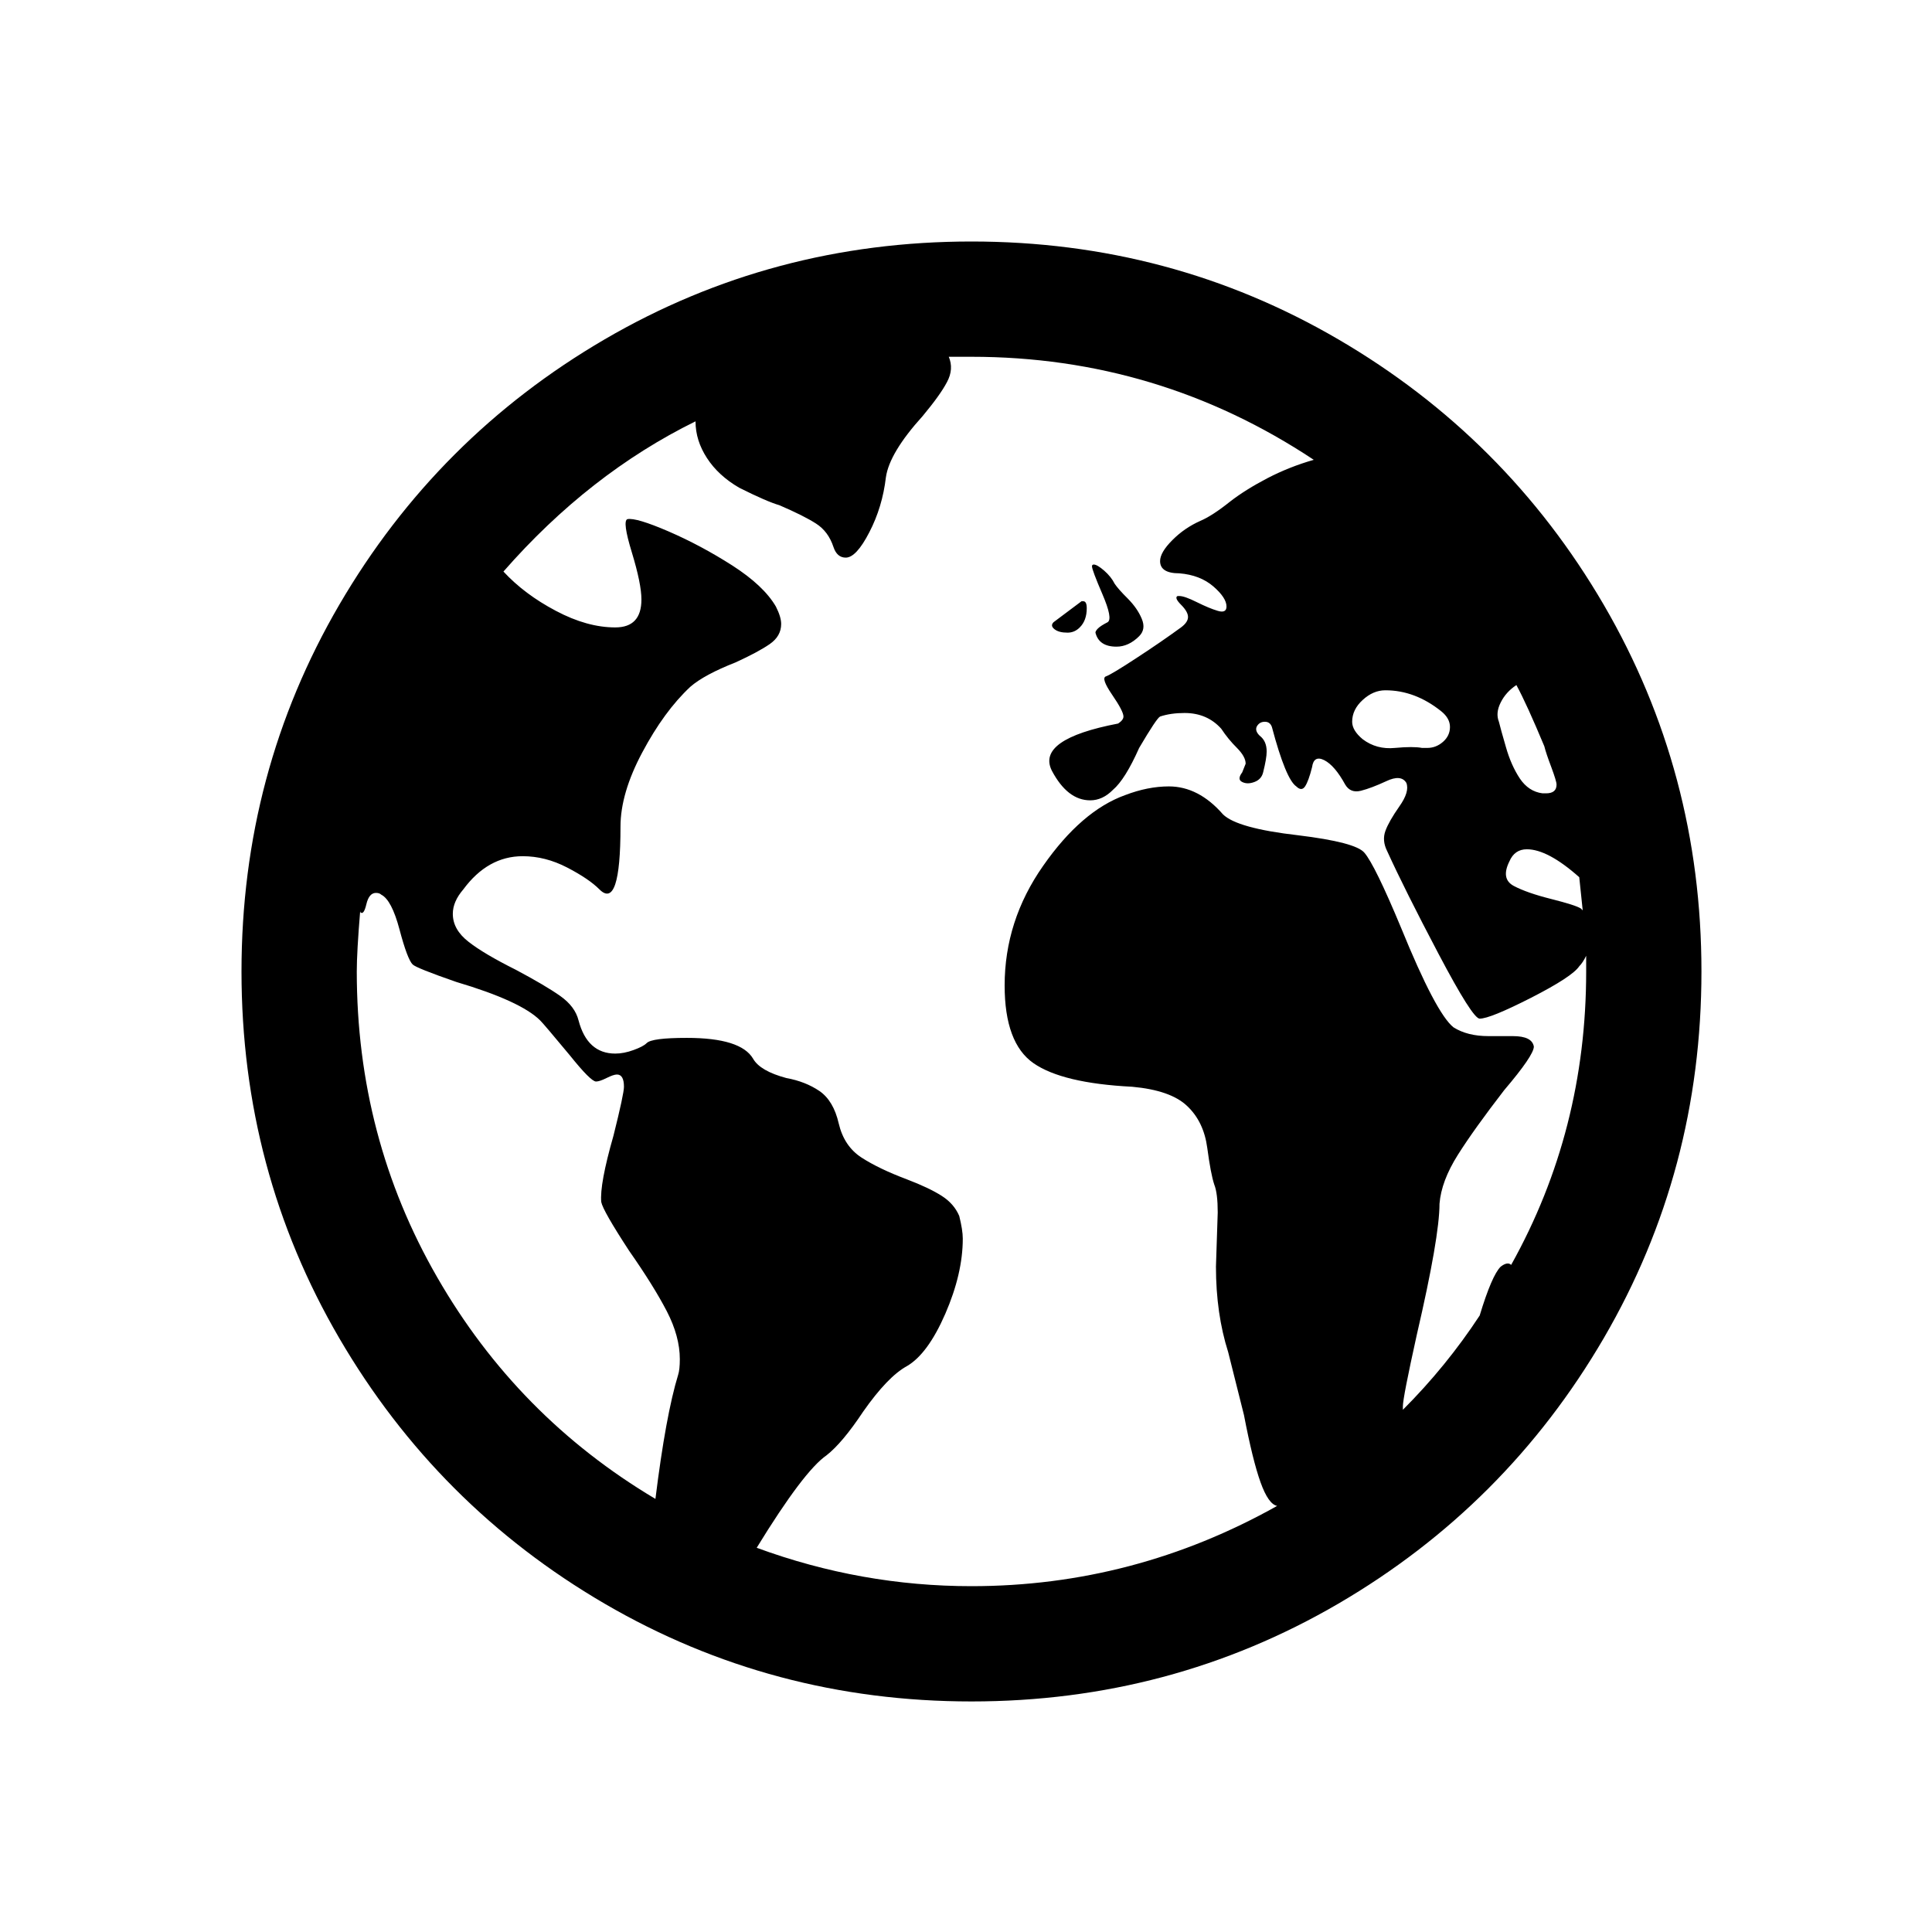
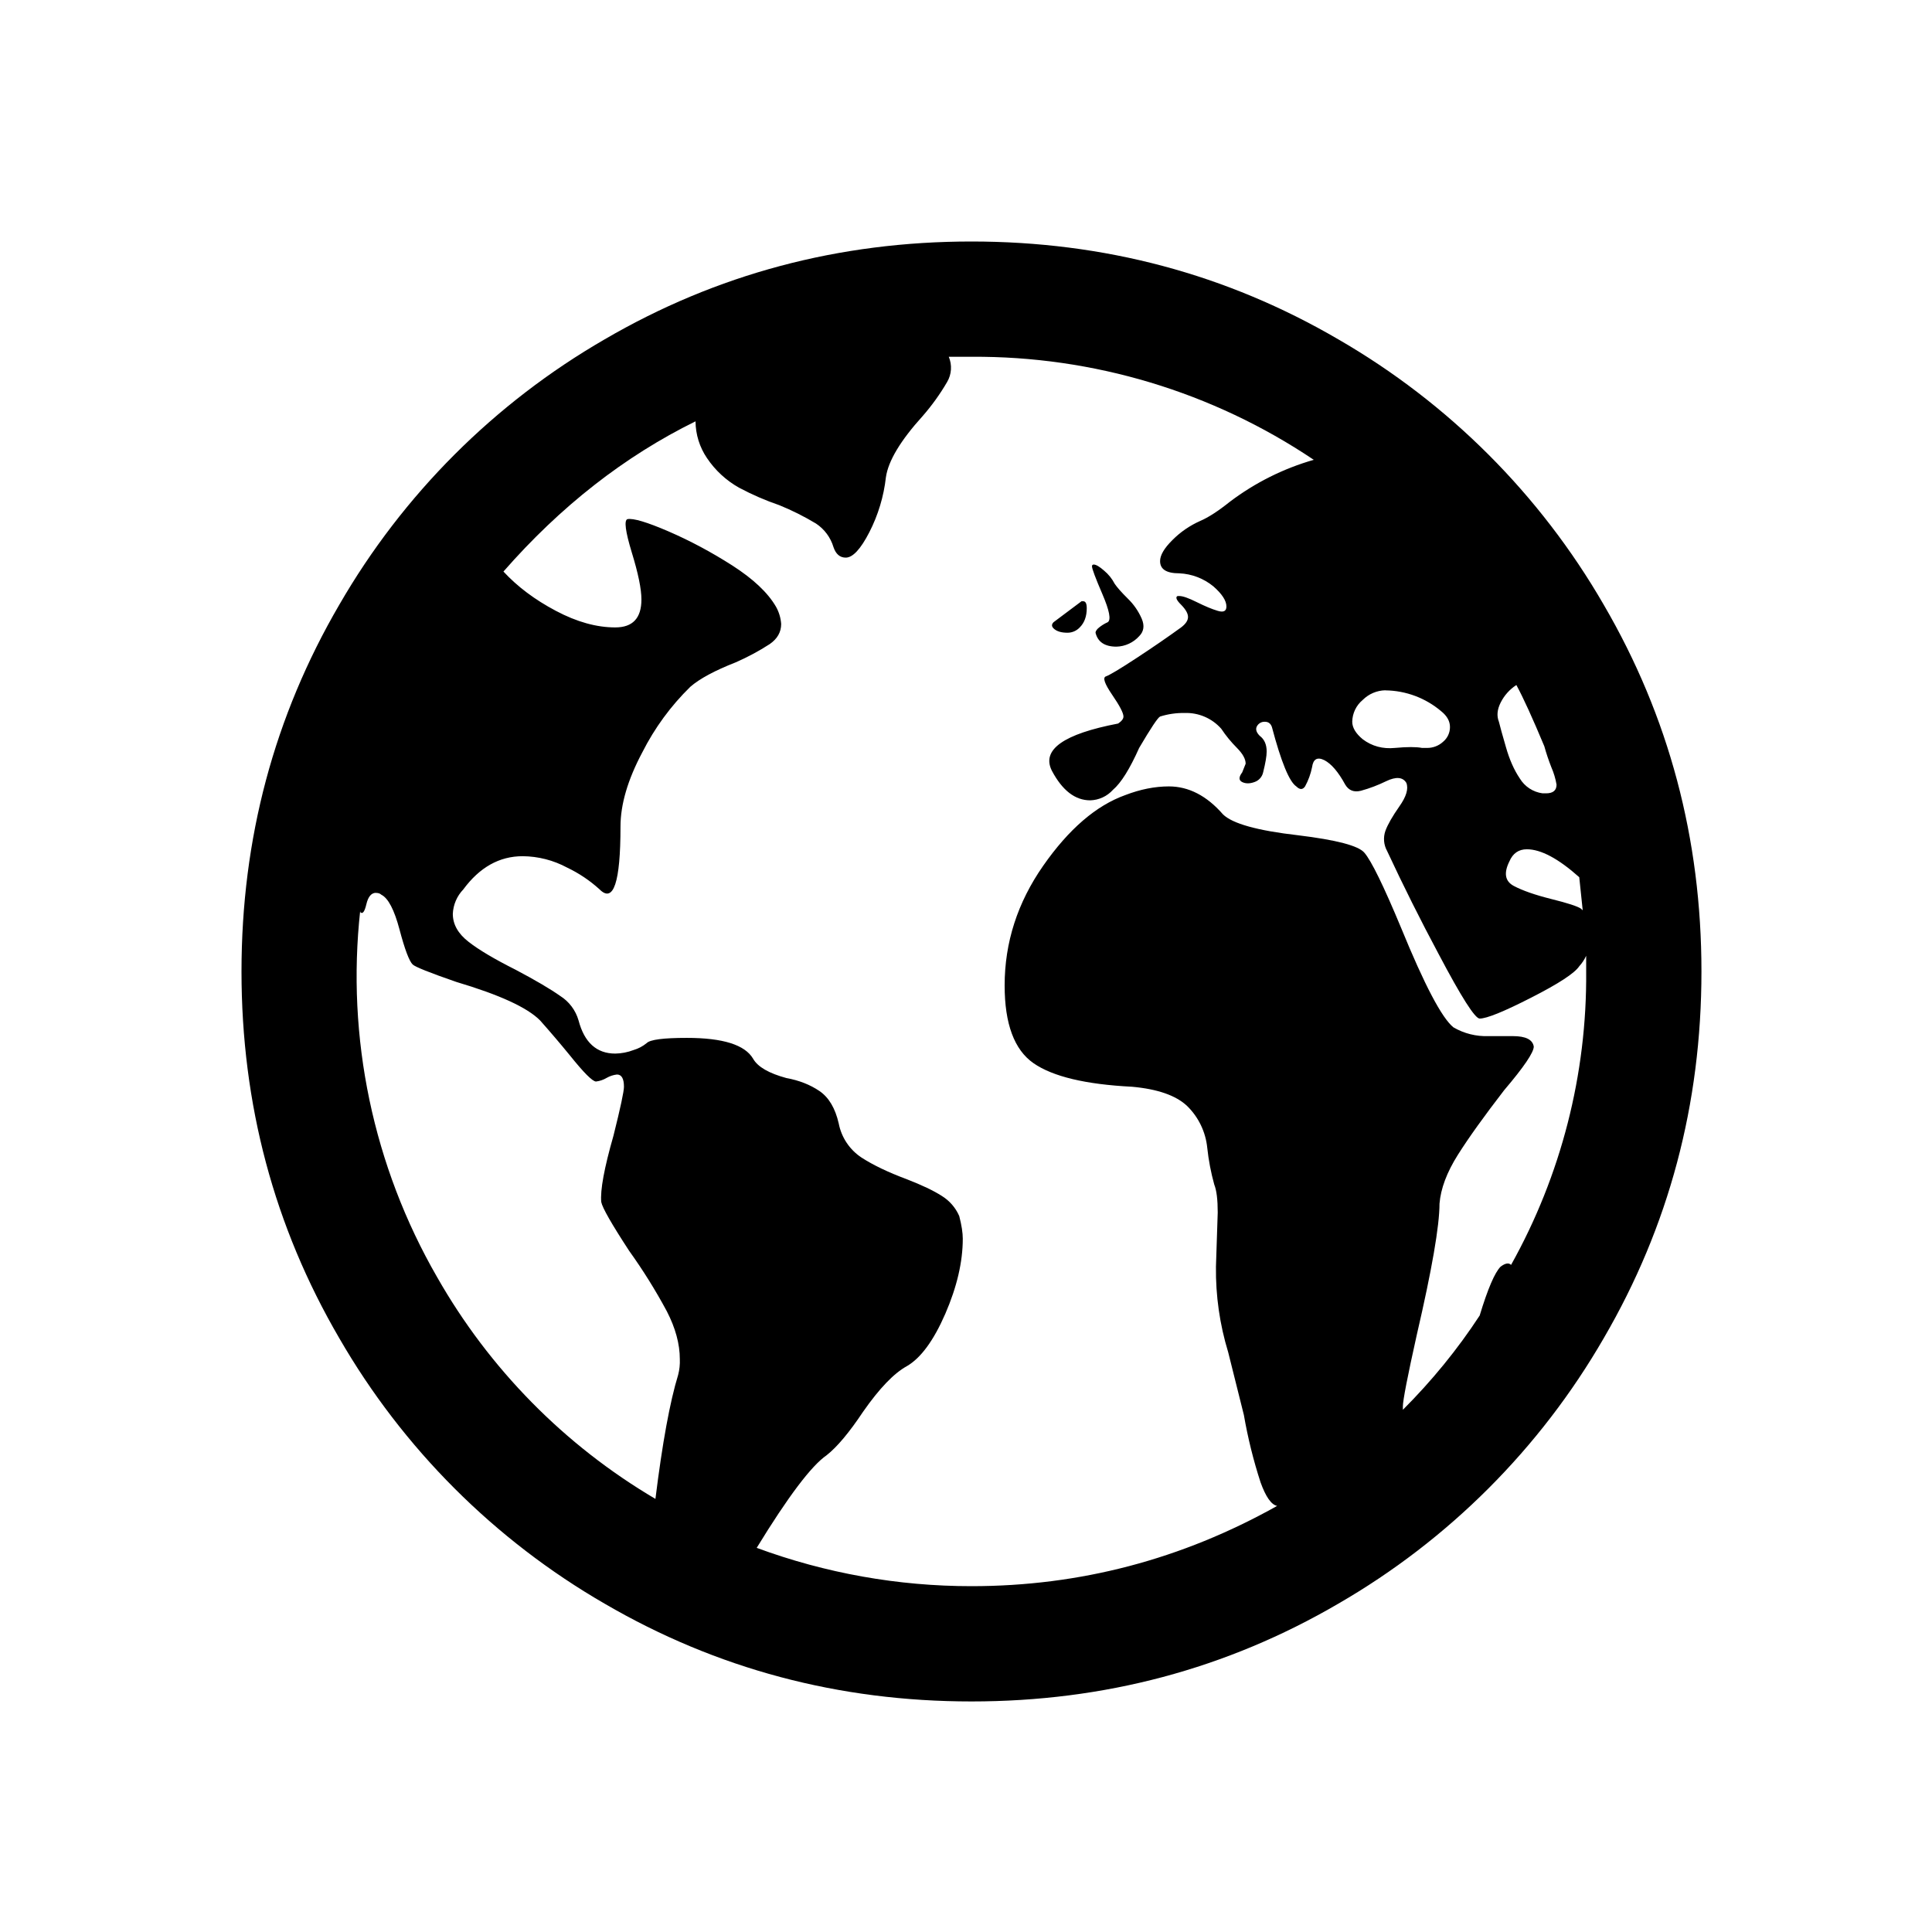
- <svg xmlns="http://www.w3.org/2000/svg" width="24" height="24" viewBox="0 0 24 24" fill="none">
-   <path fill-rule="evenodd" clip-rule="evenodd" d="M12.068 3C13.717 3 15.236 3.405 16.624 4.215C18.012 5.025 19.112 6.124 19.922 7.512C20.731 8.901 21.136 10.419 21.136 12.068C21.136 13.717 20.731 15.236 19.922 16.624C19.112 18.012 18.012 19.112 16.624 19.922C15.236 20.731 13.717 21.136 12.068 21.136C10.419 21.136 8.901 20.731 7.512 19.922C6.124 19.112 5.025 18.012 4.215 16.624C3.405 15.236 3 13.717 3 12.068C3 10.419 3.405 8.901 4.215 7.512C5.025 6.124 6.124 5.025 7.512 4.215C8.901 3.405 10.419 3 12.068 3ZM11.786 4.432C11.829 4.533 11.822 4.638 11.764 4.746C11.707 4.855 11.605 4.996 11.461 5.169C11.186 5.473 11.034 5.726 11.005 5.929C10.976 6.175 10.908 6.402 10.799 6.612C10.691 6.822 10.593 6.927 10.506 6.927C10.434 6.927 10.383 6.883 10.354 6.796C10.311 6.666 10.239 6.569 10.137 6.504C10.036 6.439 9.884 6.363 9.682 6.276C9.581 6.247 9.414 6.175 9.183 6.059C9.009 5.958 8.876 5.835 8.782 5.69C8.688 5.545 8.64 5.394 8.64 5.234C7.758 5.668 6.963 6.29 6.254 7.1C6.428 7.288 6.645 7.451 6.905 7.588C7.165 7.726 7.411 7.794 7.643 7.794C7.86 7.794 7.968 7.679 7.968 7.447C7.968 7.317 7.928 7.122 7.849 6.862C7.769 6.601 7.751 6.464 7.794 6.449C7.867 6.435 8.037 6.486 8.304 6.601C8.572 6.717 8.836 6.858 9.096 7.024C9.356 7.191 9.537 7.361 9.638 7.534C9.682 7.621 9.704 7.693 9.704 7.751C9.704 7.852 9.657 7.935 9.562 8.001C9.468 8.066 9.327 8.142 9.139 8.228C8.879 8.33 8.691 8.431 8.575 8.532C8.358 8.735 8.16 9.006 7.979 9.346C7.798 9.685 7.708 9.993 7.708 10.268C7.708 10.962 7.621 11.222 7.447 11.049C7.361 10.962 7.227 10.871 7.046 10.777C6.865 10.683 6.681 10.636 6.493 10.636C6.204 10.636 5.958 10.774 5.755 11.049C5.668 11.15 5.625 11.251 5.625 11.352C5.625 11.482 5.69 11.598 5.82 11.699C5.95 11.801 6.146 11.916 6.406 12.046C6.652 12.177 6.836 12.285 6.959 12.372C7.082 12.459 7.158 12.56 7.187 12.676C7.259 12.95 7.411 13.088 7.643 13.088C7.715 13.088 7.791 13.073 7.87 13.044C7.95 13.015 8.004 12.987 8.033 12.958C8.076 12.914 8.243 12.893 8.532 12.893C8.98 12.893 9.255 12.979 9.356 13.153C9.414 13.254 9.552 13.334 9.769 13.392C9.928 13.421 10.065 13.475 10.181 13.554C10.296 13.634 10.376 13.768 10.419 13.956C10.463 14.144 10.557 14.285 10.701 14.379C10.846 14.473 11.034 14.563 11.265 14.65C11.454 14.722 11.598 14.791 11.699 14.856C11.801 14.921 11.873 15.004 11.916 15.105C11.945 15.221 11.96 15.315 11.96 15.387C11.96 15.677 11.887 15.988 11.743 16.32C11.598 16.653 11.439 16.87 11.265 16.971C11.106 17.058 10.926 17.246 10.723 17.535C10.55 17.796 10.398 17.976 10.268 18.078C10.079 18.208 9.79 18.591 9.4 19.227C10.268 19.546 11.157 19.704 12.068 19.704C13.413 19.704 14.679 19.372 15.865 18.707C15.792 18.692 15.724 18.595 15.659 18.414C15.594 18.233 15.525 17.954 15.453 17.578L15.257 16.797C15.156 16.479 15.105 16.125 15.105 15.735L15.127 15.062C15.127 14.903 15.113 14.787 15.084 14.715C15.055 14.628 15.026 14.476 14.997 14.259C14.968 14.042 14.885 13.869 14.747 13.739C14.61 13.608 14.382 13.529 14.064 13.5C13.486 13.471 13.077 13.373 12.838 13.207C12.6 13.041 12.48 12.719 12.48 12.242C12.48 11.707 12.639 11.211 12.958 10.756C13.276 10.3 13.616 10.007 13.977 9.877C14.165 9.805 14.346 9.769 14.52 9.769C14.765 9.769 14.99 9.884 15.192 10.116C15.308 10.231 15.619 10.318 16.125 10.376C16.602 10.434 16.877 10.506 16.949 10.593C17.036 10.694 17.188 11.005 17.405 11.526C17.694 12.235 17.911 12.647 18.056 12.762C18.172 12.835 18.316 12.871 18.49 12.871H18.793C18.953 12.871 19.039 12.914 19.054 13.001C19.054 13.073 18.931 13.254 18.685 13.543C18.439 13.862 18.247 14.129 18.11 14.346C17.973 14.563 17.897 14.765 17.882 14.954C17.882 15.228 17.788 15.771 17.6 16.581C17.485 17.101 17.427 17.398 17.427 17.47V17.513C17.788 17.152 18.106 16.761 18.381 16.342C18.482 16.009 18.569 15.807 18.642 15.735C18.699 15.691 18.743 15.684 18.772 15.713C19.394 14.599 19.704 13.384 19.704 12.068V11.873C19.676 11.931 19.647 11.974 19.618 12.003C19.56 12.09 19.361 12.22 19.021 12.394C18.681 12.567 18.468 12.654 18.381 12.654C18.323 12.654 18.153 12.386 17.871 11.851C17.589 11.316 17.376 10.889 17.231 10.571C17.188 10.485 17.181 10.401 17.21 10.322C17.239 10.242 17.297 10.141 17.383 10.018C17.47 9.895 17.499 9.798 17.47 9.725C17.427 9.653 17.343 9.646 17.221 9.704C17.098 9.761 16.993 9.801 16.906 9.823C16.819 9.845 16.754 9.819 16.711 9.747C16.624 9.588 16.537 9.487 16.45 9.443C16.364 9.4 16.313 9.429 16.299 9.53C16.27 9.646 16.241 9.725 16.212 9.769C16.183 9.812 16.147 9.812 16.103 9.769C16.017 9.711 15.915 9.465 15.8 9.031C15.785 8.988 15.756 8.966 15.713 8.966C15.669 8.966 15.637 8.984 15.615 9.02C15.594 9.056 15.604 9.096 15.648 9.139C15.706 9.183 15.735 9.248 15.735 9.335C15.735 9.393 15.72 9.479 15.691 9.595C15.677 9.653 15.64 9.693 15.583 9.714C15.525 9.736 15.474 9.736 15.431 9.714C15.387 9.693 15.387 9.653 15.431 9.595L15.474 9.487C15.474 9.429 15.438 9.364 15.366 9.291C15.293 9.219 15.228 9.139 15.171 9.053C15.055 8.923 14.903 8.857 14.715 8.857C14.599 8.857 14.498 8.872 14.411 8.901C14.382 8.915 14.296 9.045 14.151 9.291C14.035 9.552 13.927 9.725 13.825 9.812C13.739 9.899 13.645 9.942 13.543 9.942C13.355 9.942 13.196 9.819 13.066 9.573C12.936 9.313 13.211 9.118 13.89 8.988C13.934 8.959 13.956 8.93 13.956 8.901C13.956 8.857 13.909 8.767 13.815 8.63C13.721 8.492 13.695 8.416 13.739 8.402C13.782 8.387 13.909 8.311 14.118 8.174C14.328 8.037 14.512 7.91 14.671 7.794C14.729 7.751 14.758 7.708 14.758 7.664C14.758 7.621 14.729 7.57 14.671 7.512C14.614 7.455 14.599 7.418 14.628 7.404H14.65C14.693 7.404 14.765 7.429 14.867 7.48C14.968 7.53 15.055 7.567 15.127 7.588C15.199 7.61 15.236 7.592 15.236 7.534C15.236 7.462 15.181 7.379 15.073 7.285C14.964 7.191 14.823 7.136 14.65 7.122C14.491 7.122 14.411 7.071 14.411 6.97C14.411 6.898 14.462 6.811 14.563 6.71C14.664 6.608 14.78 6.529 14.91 6.471C15.011 6.428 15.134 6.348 15.279 6.232C15.409 6.131 15.565 6.034 15.745 5.94C15.926 5.846 16.118 5.77 16.32 5.712C15.033 4.858 13.616 4.432 12.068 4.432H11.786ZM13.587 7.013C13.616 7.013 13.659 7.039 13.717 7.089C13.775 7.14 13.818 7.194 13.847 7.252C13.876 7.295 13.93 7.357 14.01 7.436C14.089 7.516 14.147 7.599 14.183 7.686C14.22 7.773 14.209 7.845 14.151 7.903C14.064 7.99 13.97 8.033 13.869 8.033C13.724 8.033 13.637 7.975 13.608 7.859C13.608 7.845 13.619 7.827 13.641 7.805C13.663 7.784 13.703 7.758 13.76 7.729C13.804 7.7 13.782 7.585 13.695 7.382C13.608 7.18 13.565 7.064 13.565 7.035C13.565 7.021 13.572 7.013 13.587 7.013ZM13.457 7.469C13.486 7.469 13.5 7.498 13.5 7.556C13.5 7.657 13.471 7.737 13.413 7.794C13.37 7.838 13.319 7.859 13.261 7.859C13.189 7.859 13.135 7.845 13.099 7.816C13.062 7.787 13.059 7.758 13.088 7.729L13.435 7.469H13.457ZM18.837 8.51C18.75 8.568 18.685 8.64 18.642 8.727C18.598 8.814 18.591 8.894 18.62 8.966C18.634 9.024 18.663 9.129 18.707 9.28C18.75 9.432 18.808 9.562 18.88 9.671C18.953 9.779 19.047 9.841 19.162 9.855H19.206C19.292 9.855 19.336 9.819 19.336 9.747C19.336 9.718 19.314 9.646 19.271 9.53C19.227 9.414 19.198 9.327 19.184 9.27C19.039 8.923 18.924 8.669 18.837 8.51ZM17.21 8.575C17.108 8.575 17.015 8.615 16.928 8.695C16.841 8.774 16.797 8.865 16.797 8.966C16.797 9.038 16.841 9.111 16.928 9.183C17.043 9.27 17.177 9.306 17.329 9.291C17.481 9.277 17.593 9.277 17.665 9.291H17.73C17.803 9.291 17.868 9.266 17.926 9.215C17.983 9.165 18.012 9.103 18.012 9.031C18.012 8.959 17.976 8.894 17.904 8.836C17.687 8.662 17.456 8.575 17.21 8.575ZM18.75 10.701C18.678 10.846 18.696 10.947 18.804 11.005C18.913 11.063 19.068 11.117 19.271 11.168C19.473 11.219 19.596 11.258 19.64 11.287L19.661 11.309L19.618 10.897C19.357 10.665 19.14 10.55 18.967 10.55C18.866 10.55 18.793 10.6 18.75 10.701ZM4.67 11.092C4.613 11.092 4.573 11.139 4.551 11.233C4.529 11.327 4.504 11.36 4.475 11.331V11.309C4.446 11.656 4.432 11.909 4.432 12.068C4.432 13.442 4.764 14.708 5.43 15.865C6.095 17.022 6.999 17.94 8.142 18.62C8.228 17.926 8.322 17.412 8.424 17.079C8.438 17.036 8.445 16.971 8.445 16.884C8.445 16.696 8.391 16.497 8.283 16.288C8.174 16.078 8.019 15.829 7.816 15.539C7.599 15.207 7.483 15.004 7.469 14.932C7.455 14.787 7.505 14.512 7.621 14.107C7.708 13.76 7.751 13.558 7.751 13.5C7.751 13.399 7.722 13.348 7.664 13.348C7.635 13.348 7.592 13.363 7.534 13.392C7.476 13.421 7.433 13.435 7.404 13.435C7.361 13.435 7.252 13.326 7.079 13.11C6.862 12.849 6.739 12.704 6.71 12.676C6.551 12.517 6.204 12.357 5.668 12.198C5.336 12.083 5.155 12.01 5.126 11.981C5.083 11.938 5.028 11.793 4.963 11.547C4.898 11.302 4.822 11.157 4.736 11.114C4.721 11.099 4.699 11.092 4.67 11.092Z" fill="currentColor" />
+ <svg xmlns="http://www.w3.org/2000/svg" viewBox="0 0 24 24" fill="none">
+   <path fill-rule="evenodd" clip-rule="evenodd" d="M12.068 3c1.649 0 3.168.405 4.556 1.215a9.014 9.014 0 0 1 3.298 3.297c.81 1.389 1.214 2.907 1.214 4.556s-.405 3.168-1.214 4.556a9.014 9.014 0 0 1-3.298 3.298c-1.388.81-2.907 1.214-4.556 1.214s-3.167-.405-4.556-1.214a9.014 9.014 0 0 1-3.297-3.298C3.405 15.236 3 13.717 3 12.068s.405-3.167 1.215-4.556a9.014 9.014 0 0 1 3.297-3.297C8.901 3.405 10.42 3 12.068 3Zm-.282 1.432a.349.349 0 0 1-.021.314 2.73 2.73 0 0 1-.304.423c-.275.304-.427.557-.456.76a1.98 1.98 0 0 1-.206.683c-.108.21-.206.315-.293.315-.072 0-.123-.044-.152-.13a.535.535 0 0 0-.217-.293 3.271 3.271 0 0 0-.455-.228 3.41 3.41 0 0 1-.5-.217 1.169 1.169 0 0 1-.4-.369.823.823 0 0 1-.142-.456C7.758 5.668 6.963 6.29 6.254 7.1c.174.188.39.35.651.488.26.138.506.206.738.206.217 0 .325-.115.325-.347 0-.13-.04-.325-.12-.585-.079-.26-.097-.398-.054-.413.073-.014.243.037.51.152.268.116.532.257.792.423.26.167.441.337.542.51a.51.51 0 0 1 .066.217c0 .101-.047.184-.142.25a2.963 2.963 0 0 1-.423.227c-.26.102-.448.203-.564.304a3.08 3.08 0 0 0-.596.814c-.181.34-.271.647-.271.922 0 .694-.087.954-.26.78a1.658 1.658 0 0 0-.402-.27 1.187 1.187 0 0 0-.553-.142c-.29 0-.535.138-.738.413a.468.468 0 0 0-.13.303c0 .13.065.246.195.347.13.102.326.217.586.348.246.13.43.238.553.325a.534.534 0 0 1 .228.304c.072.274.224.412.456.412a.667.667 0 0 0 .227-.044.463.463 0 0 0 .163-.086c.043-.044.21-.065.499-.065.448 0 .723.086.824.26.058.101.196.18.413.239.159.029.296.083.412.162.116.08.195.214.238.402a.657.657 0 0 0 .282.423c.145.094.333.184.564.27.188.073.333.142.434.207a.553.553 0 0 1 .217.25c.03.115.044.21.044.281 0 .29-.073.6-.217.933-.145.333-.304.55-.478.651-.159.087-.34.275-.542.564-.173.26-.325.441-.455.543-.189.13-.478.513-.868 1.15a7.694 7.694 0 0 0 2.668.476c1.345 0 2.61-.332 3.797-.997-.073-.015-.141-.113-.206-.293a6.033 6.033 0 0 1-.207-.836l-.195-.78a3.496 3.496 0 0 1-.152-1.063l.022-.673c0-.16-.014-.275-.043-.347a2.824 2.824 0 0 1-.087-.456.845.845 0 0 0-.25-.52c-.137-.13-.365-.21-.683-.239-.579-.029-.987-.127-1.226-.293-.238-.166-.358-.488-.358-.965 0-.535.16-1.03.478-1.486.318-.456.658-.749 1.02-.879.187-.072.368-.108.542-.108.245 0 .47.115.672.347.116.115.427.202.933.26.477.058.752.13.824.217.087.101.239.412.456.933.29.709.506 1.12.65 1.236a.805.805 0 0 0 .435.109h.303c.16 0 .246.043.26.13 0 .072-.122.253-.368.542-.246.319-.438.586-.575.803-.137.217-.213.42-.228.607 0 .275-.094.818-.282 1.628-.116.52-.173.817-.173.889v.043c.361-.361.68-.752.954-1.171.101-.333.188-.535.26-.607.058-.044.102-.051.13-.022a7.35 7.35 0 0 0 .933-3.645v-.195a.504.504 0 0 1-.086.13c-.058.087-.257.217-.597.39-.34.174-.553.26-.64.26-.058 0-.228-.267-.51-.802a25.901 25.901 0 0 1-.64-1.28.306.306 0 0 1-.021-.25c.029-.079.087-.18.173-.303.087-.123.116-.22.087-.293-.043-.072-.127-.08-.25-.021a1.784 1.784 0 0 1-.314.119c-.087.022-.152-.004-.195-.076-.087-.16-.174-.26-.26-.304-.087-.043-.138-.014-.152.087a.843.843 0 0 1-.087.239c-.03.043-.065.043-.109 0-.087-.058-.188-.304-.303-.738-.015-.043-.044-.065-.087-.065a.107.107 0 0 0-.098.054c-.021.036-.01.076.033.12.058.043.087.108.087.195 0 .058-.015.144-.044.26a.164.164 0 0 1-.108.12c-.058.021-.109.021-.152 0-.044-.022-.044-.062 0-.12l.043-.108c0-.058-.036-.123-.108-.196a1.558 1.558 0 0 1-.195-.238.58.58 0 0 0-.456-.196.96.96 0 0 0-.304.044c-.029.014-.115.144-.26.39-.116.26-.224.434-.326.521a.394.394 0 0 1-.282.13c-.188 0-.347-.123-.477-.369-.13-.26.145-.455.824-.585.044-.03.066-.058.066-.087 0-.044-.047-.134-.141-.271-.094-.138-.12-.214-.076-.228.043-.015.17-.09.38-.228.209-.137.393-.264.553-.38.057-.043.086-.086.086-.13 0-.043-.029-.094-.086-.152-.058-.057-.073-.094-.044-.108h.022c.043 0 .115.025.217.076.101.05.188.087.26.108.072.022.108.004.108-.054 0-.072-.054-.155-.162-.25a.718.718 0 0 0-.423-.162c-.16 0-.239-.05-.239-.152 0-.072.05-.159.152-.26.101-.102.217-.181.347-.239.101-.043.224-.123.369-.239a3.184 3.184 0 0 1 1.041-.52 7.534 7.534 0 0 0-4.252-1.28h-.282Zm1.8 2.581c.03 0 .073.026.13.076a.529.529 0 0 1 .131.163c.029.043.083.105.163.184a.78.78 0 0 1 .173.25c.037.087.026.159-.032.217a.394.394 0 0 1-.282.13c-.145 0-.232-.058-.26-.173 0-.015.01-.033.032-.055a.488.488 0 0 1 .12-.076c.043-.029.021-.144-.066-.347-.087-.202-.13-.318-.13-.347 0-.014.007-.022.022-.022Zm-.13.456c.03 0 .044.029.044.087 0 .101-.029.18-.087.238a.208.208 0 0 1-.152.066c-.072 0-.126-.015-.162-.044-.037-.029-.04-.058-.011-.087l.347-.26h.022Zm5.38 1.041a.56.56 0 0 0-.194.217c-.044.087-.051.167-.022.239.014.058.043.163.087.314.043.152.1.283.173.391a.39.39 0 0 0 .282.184h.044c.086 0 .13-.036.13-.108a.927.927 0 0 0-.065-.217 2.643 2.643 0 0 1-.087-.26c-.145-.347-.26-.6-.347-.76Zm-1.626.065a.41.41 0 0 0-.282.12.36.36 0 0 0-.13.27c0 .073.043.146.13.218.115.087.25.123.401.108.152-.014.264-.014.336 0h.065a.289.289 0 0 0 .196-.076.236.236 0 0 0 .086-.184c0-.072-.036-.137-.108-.195a1.092 1.092 0 0 0-.694-.26Zm1.54 2.126c-.072.145-.054.246.054.304.109.058.264.112.467.163.202.05.325.09.369.12l.021.02-.043-.411c-.26-.232-.477-.347-.651-.347-.101 0-.174.05-.217.151Zm-14.08.39c-.057 0-.097.048-.119.142-.022.094-.047.127-.076.098v-.022a7.483 7.483 0 0 0 .955 4.556 7.507 7.507 0 0 0 2.712 2.755c.086-.694.18-1.208.282-1.54a.657.657 0 0 0 .021-.196c0-.188-.054-.387-.162-.596a6.808 6.808 0 0 0-.467-.749c-.217-.332-.333-.535-.347-.607-.014-.145.036-.42.152-.825.087-.347.13-.55.13-.607 0-.101-.029-.152-.087-.152a.334.334 0 0 0-.13.043.332.332 0 0 1-.13.044c-.043 0-.152-.109-.325-.325a13.84 13.84 0 0 0-.37-.434c-.158-.16-.505-.319-1.04-.478-.333-.115-.514-.188-.543-.217-.043-.043-.098-.188-.163-.434-.065-.245-.14-.39-.227-.433-.015-.015-.037-.022-.066-.022Z" fill="currentColor" />
</svg>
